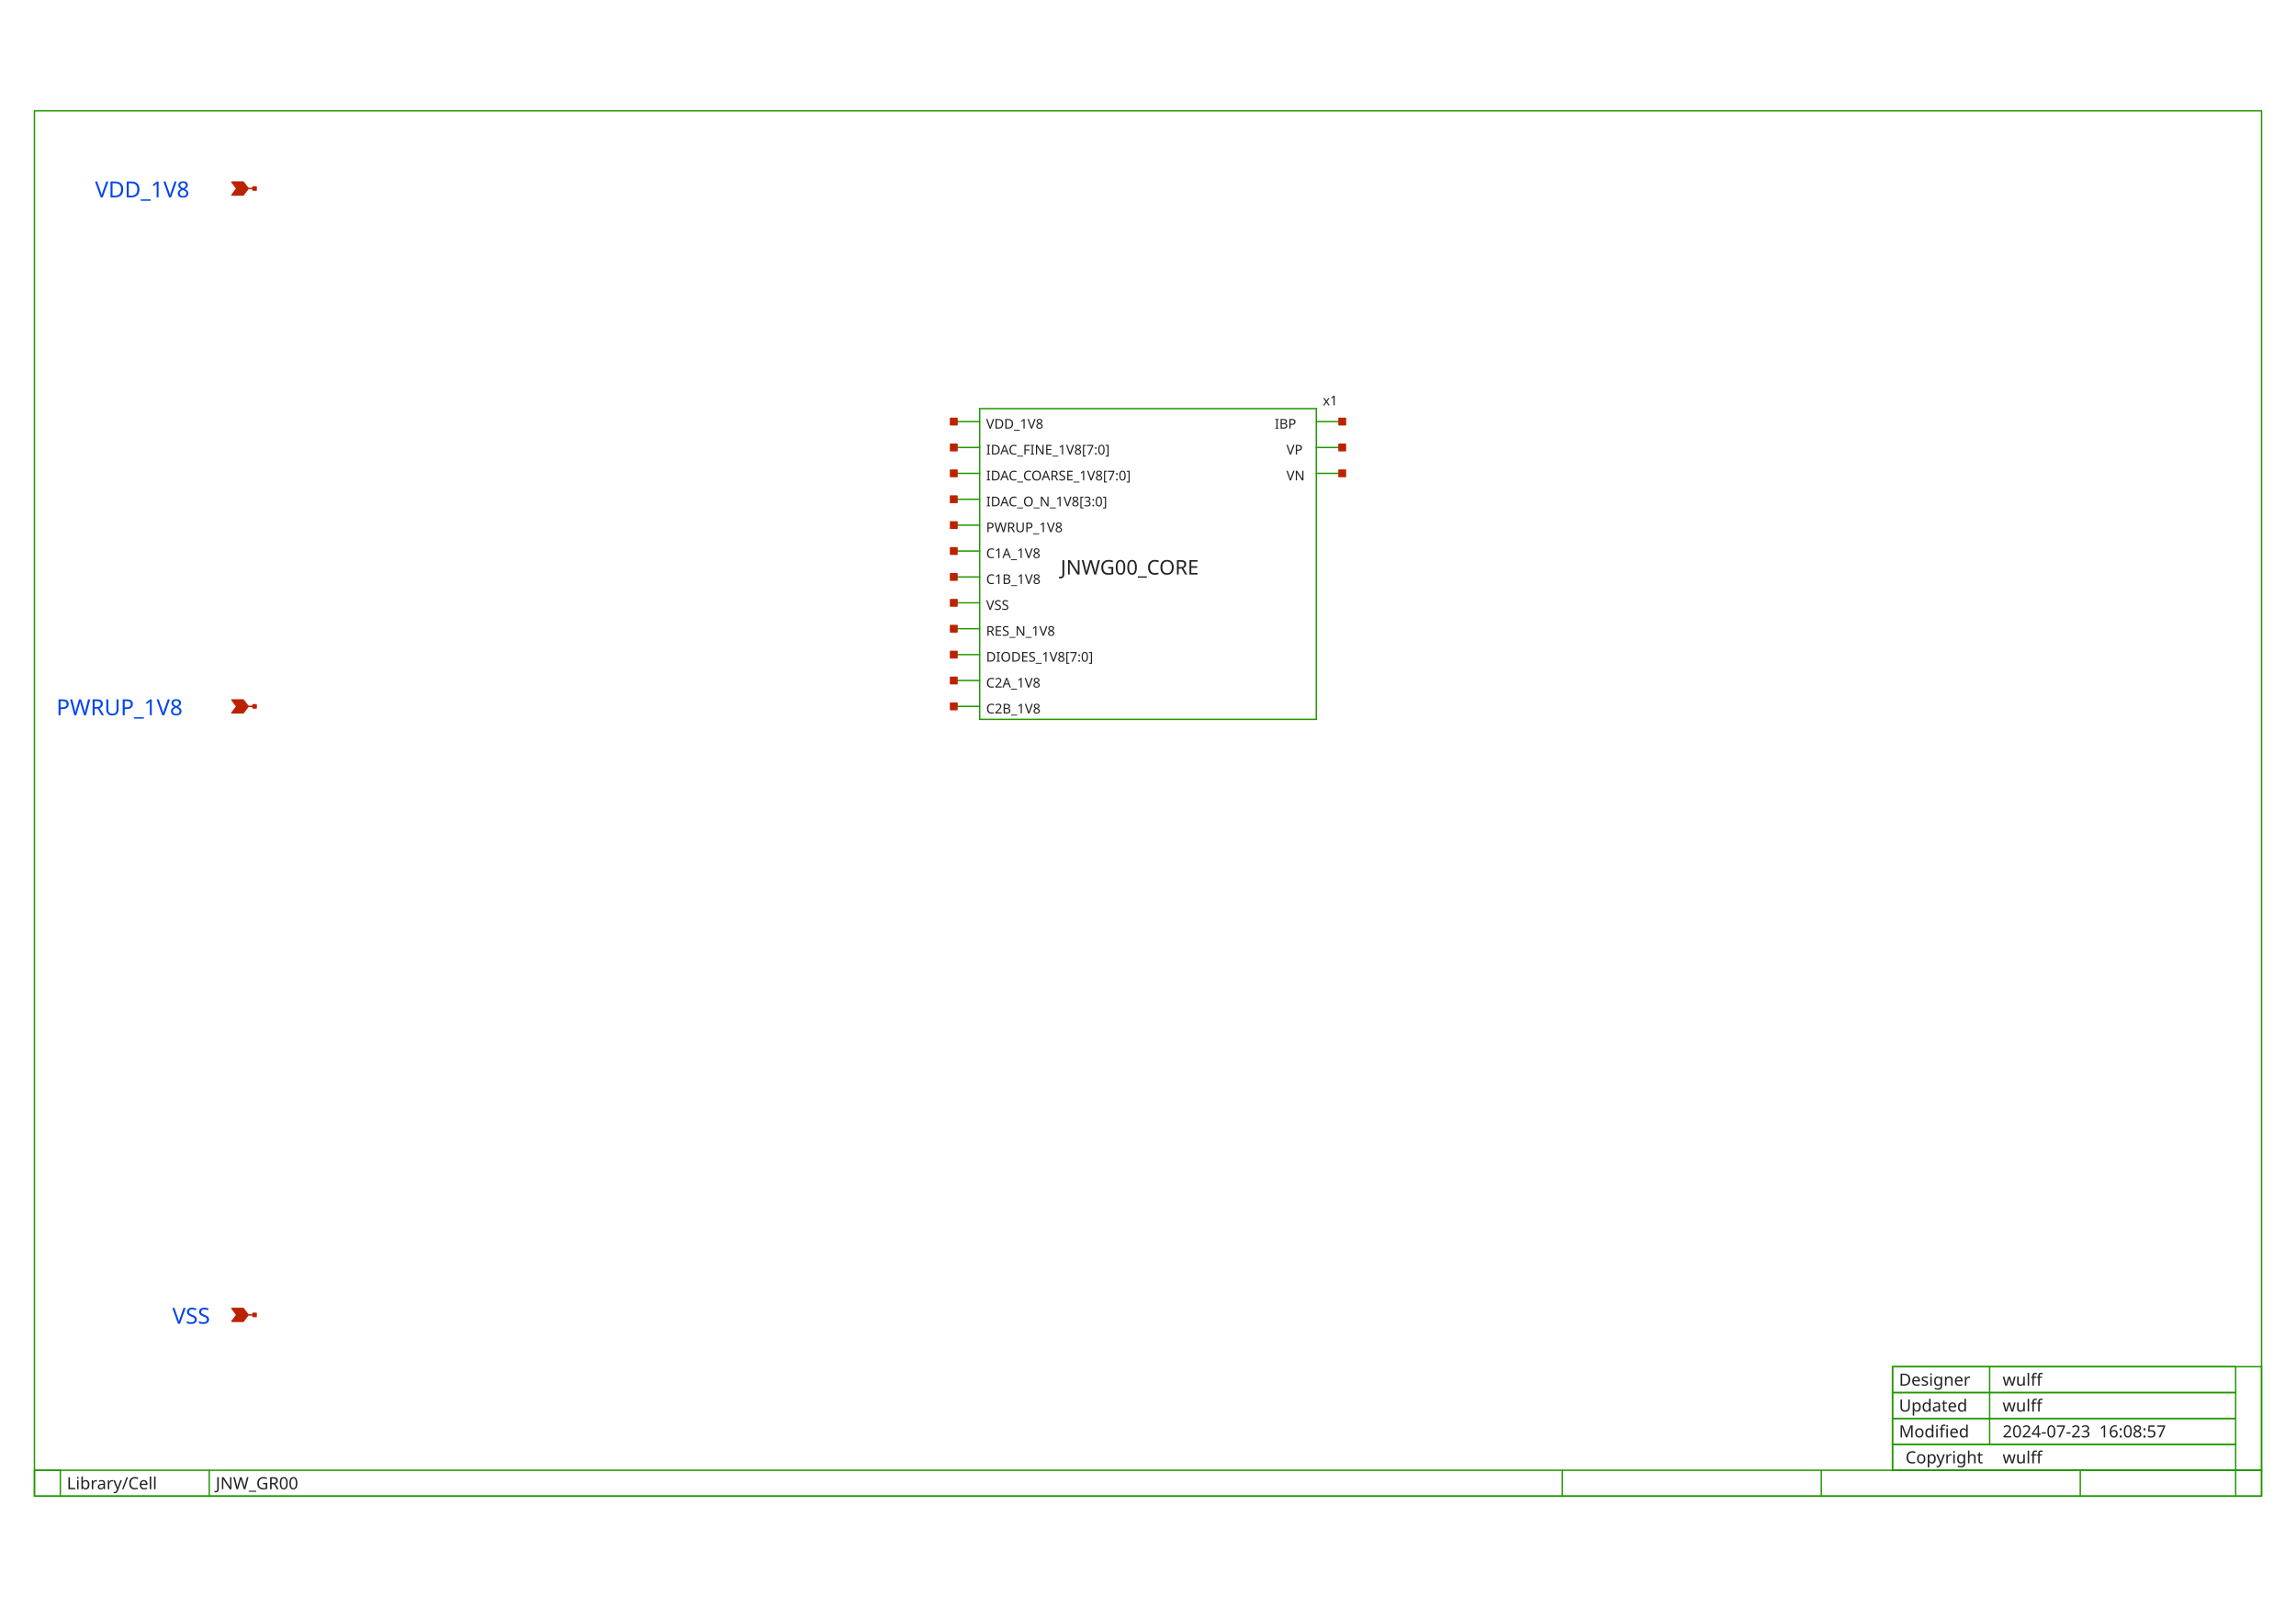
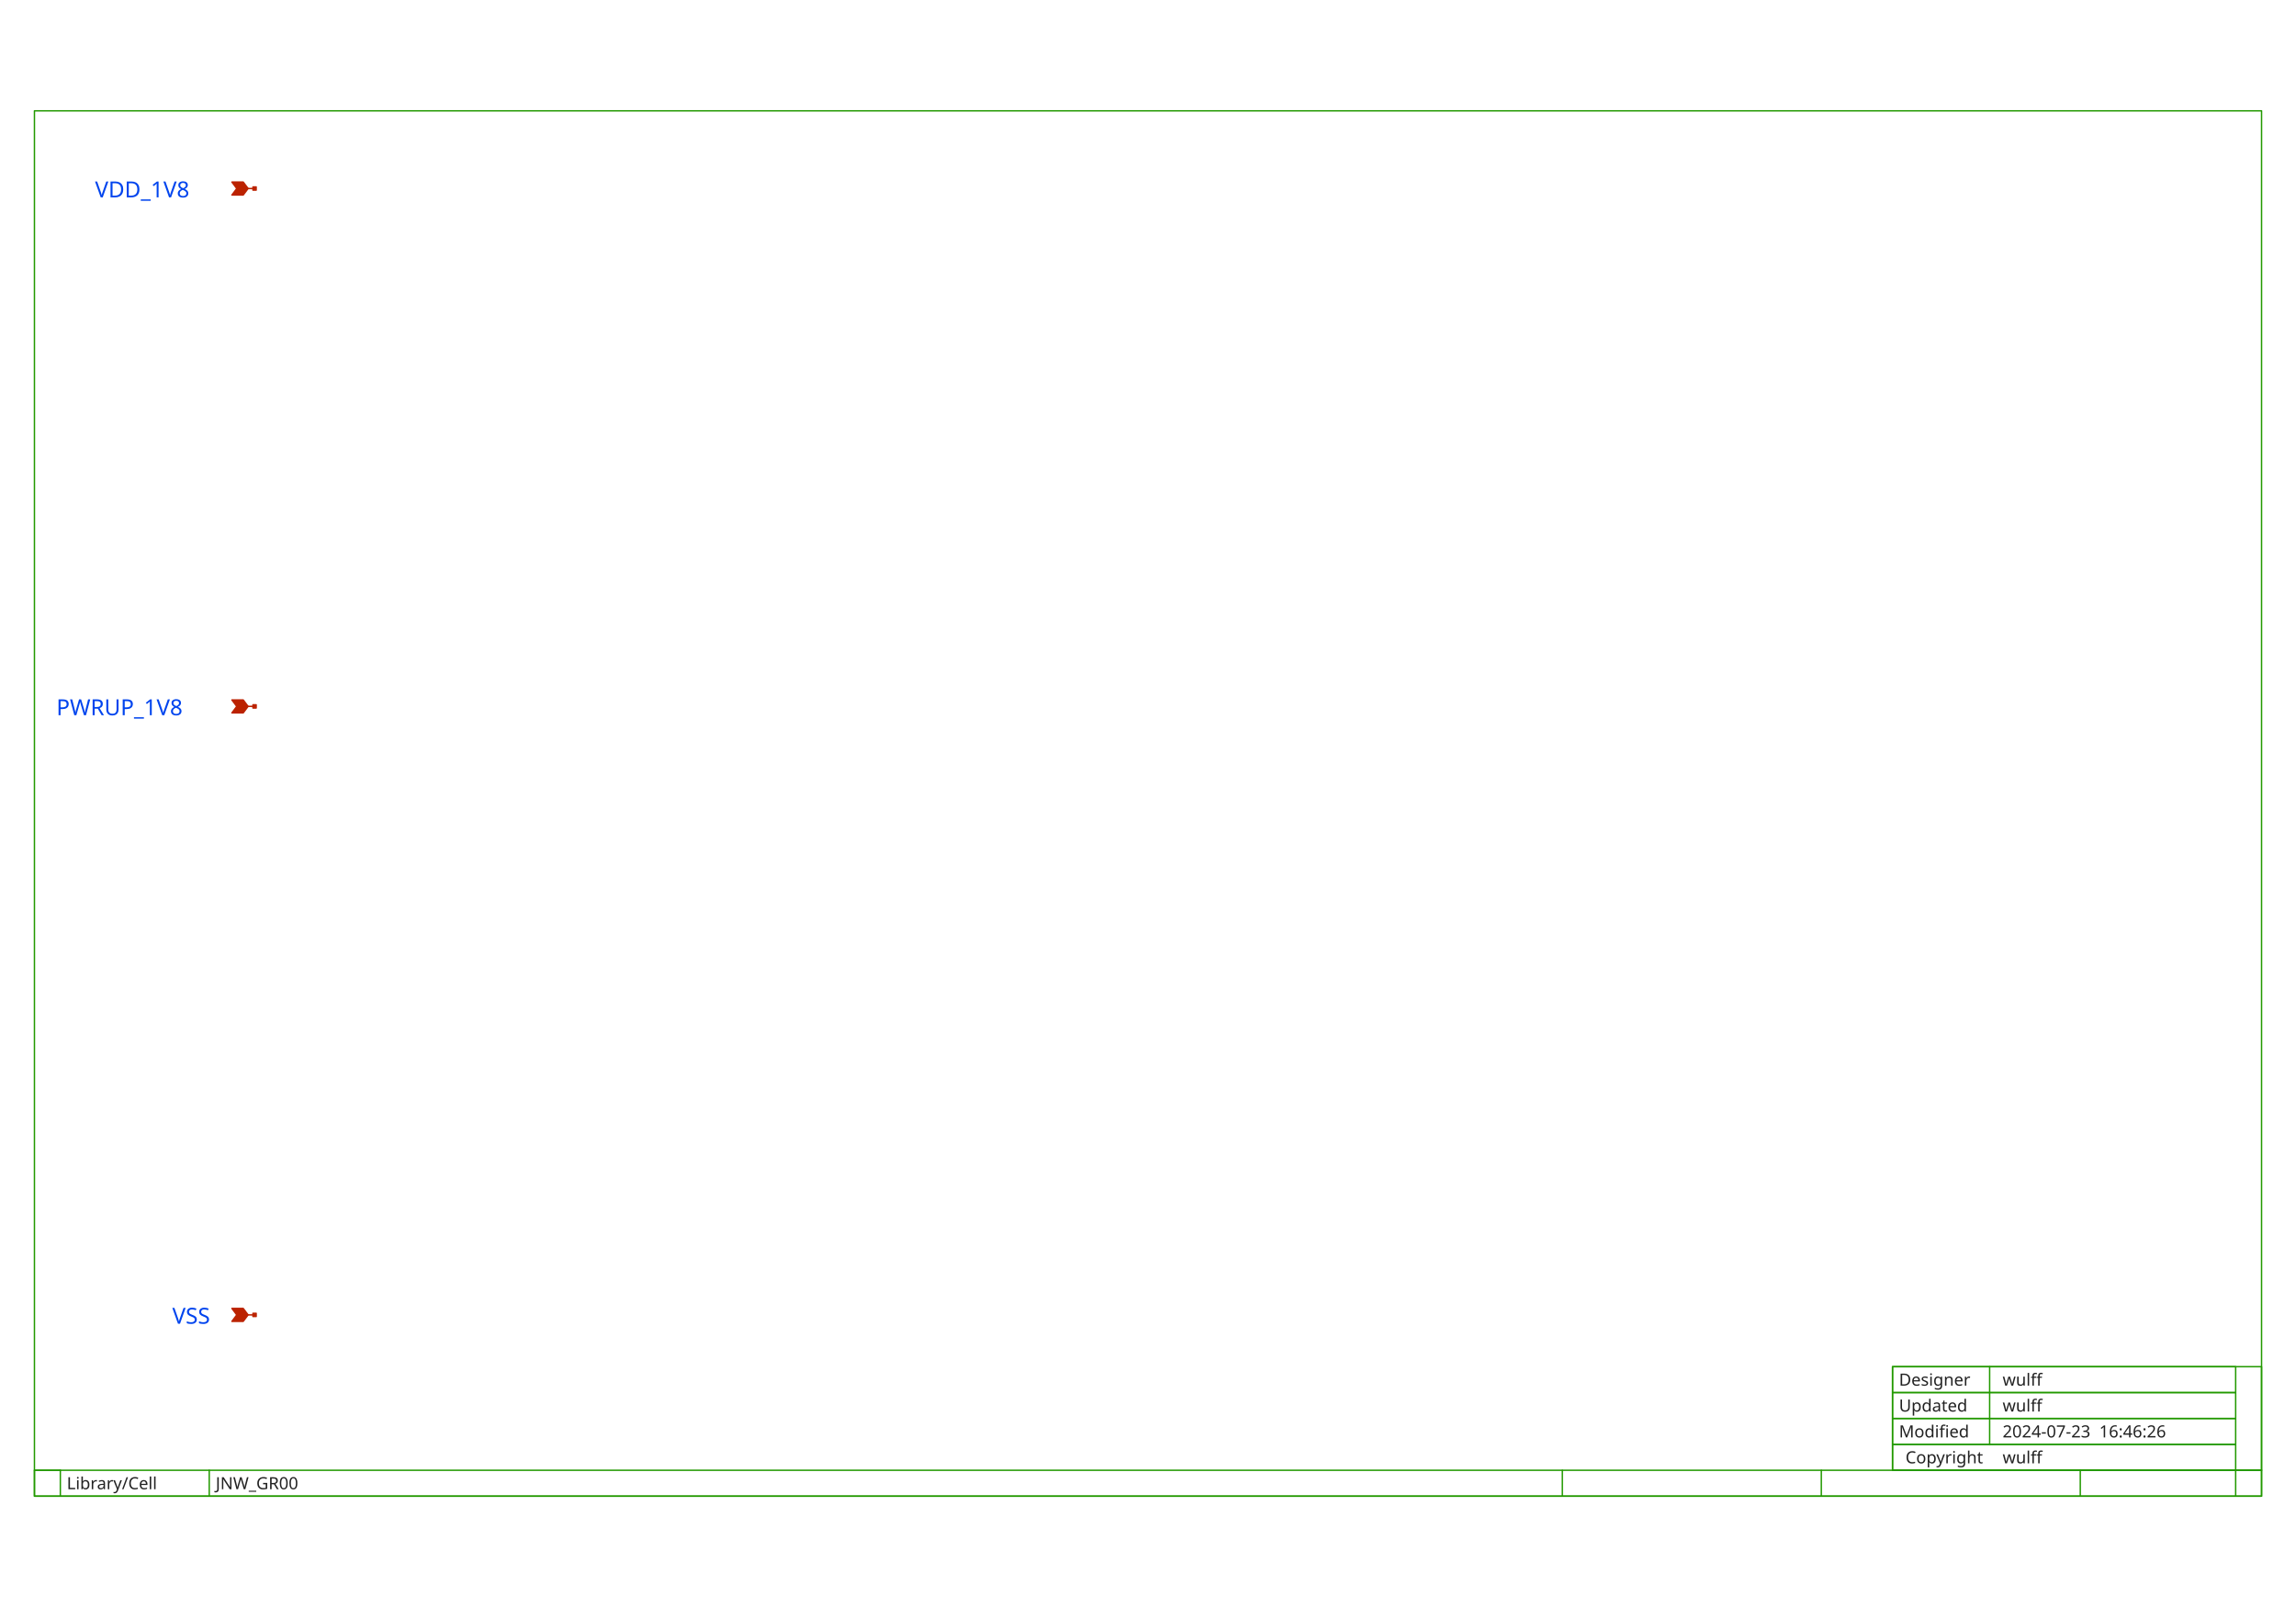
<svg xmlns="http://www.w3.org/2000/svg" width="1000" height="700" version="1.1">
  <style type="text/css">
.l0{
 fill: #ffffff;
  stroke: #ffffff;
  stroke-linecap:round;
  stroke-linejoin:round;
  stroke-width: 0.609;
}
.l1{
 fill: #0044ee;
  stroke: #0044ee;
  stroke-linecap:round;
  stroke-linejoin:round;
  stroke-width: 0.609;
}
.l2{
  fill: none;
  stroke: #aaaaaa;
  stroke-linecap:round;
  stroke-linejoin:round;
  stroke-width: 0.609;
}
.l3{
 fill: #222222; fill-opacity: 0.5;
  stroke: #222222;
  stroke-linecap:round;
  stroke-linejoin:round;
  stroke-width: 0.609;
}
.l4{
 fill: #229900;
  stroke: #229900;
  stroke-linecap:round;
  stroke-linejoin:round;
  stroke-width: 0.609;
}
.l5{
 fill: #bb2200;
  stroke: #bb2200;
  stroke-linecap:round;
  stroke-linejoin:round;
  stroke-width: 0.609;
}
.l6{
 fill: #00ccee; fill-opacity: 0.5;
  stroke: #00ccee;
  stroke-linecap:round;
  stroke-linejoin:round;
  stroke-width: 0.609;
}
.l7{
 fill: #ff0000; fill-opacity: 0.5;
  stroke: #ff0000;
  stroke-linecap:round;
  stroke-linejoin:round;
  stroke-width: 0.609;
}
.l8{
 fill: #888800; fill-opacity: 0.5;
  stroke: #888800;
  stroke-linecap:round;
  stroke-linejoin:round;
  stroke-width: 0.609;
}
.l9{
 fill: #00aaaa; fill-opacity: 0.5;
  stroke: #00aaaa;
  stroke-linecap:round;
  stroke-linejoin:round;
  stroke-width: 0.609;
}
.l10{
 fill: #880088;
  stroke: #880088;
  stroke-linecap:round;
  stroke-linejoin:round;
  stroke-width: 0.609;
}
.l11{
 fill: #00ff00; fill-opacity: 0.5;
  stroke: #00ff00;
  stroke-linecap:round;
  stroke-linejoin:round;
  stroke-width: 0.609;
}
.l12{
 fill: #0000cc; fill-opacity: 0.5;
  stroke: #0000cc;
  stroke-linecap:round;
  stroke-linejoin:round;
  stroke-width: 0.609;
}
.l13{
 fill: #666600; fill-opacity: 0.5;
  stroke: #666600;
  stroke-linecap:round;
  stroke-linejoin:round;
  stroke-width: 0.609;
}
.l14{
  fill: none;
  stroke: #557755;
  stroke-linecap:round;
  stroke-linejoin:round;
  stroke-width: 0.609;
}
.l15{
 fill: #aa2222; fill-opacity: 0.5;
  stroke: #aa2222;
  stroke-linecap:round;
  stroke-linejoin:round;
  stroke-width: 0.609;
}
.l16{
 fill: #7ccc40; fill-opacity: 0.5;
  stroke: #7ccc40;
  stroke-linecap:round;
  stroke-linejoin:round;
  stroke-width: 0.609;
}
.l17{
  fill: none;
  stroke: #00ffcc;
  stroke-linecap:round;
  stroke-linejoin:round;
  stroke-width: 0.609;
}
.l18{
 fill: #ce0097; fill-opacity: 0.5;
  stroke: #ce0097;
  stroke-linecap:round;
  stroke-linejoin:round;
  stroke-width: 0.609;
}
.l19{
  fill: none;
  stroke: #d2d46b;
  stroke-linecap:round;
  stroke-linejoin:round;
  stroke-width: 0.609;
}
.l20{
  fill: none;
  stroke: #ef6158;
  stroke-linecap:round;
  stroke-linejoin:round;
  stroke-width: 0.609;
}
.l21{
  fill: none;
  stroke: #fdb200;
  stroke-linecap:round;
  stroke-linejoin:round;
  stroke-width: 0.609;
}
text {font-family: Sans-Serif;}
</style>
  <rect class="l0" x="0" y="0" width="1000" height="700" />
  <text fill="#0044ee" xml:space="preserve" font-size="9.677" transform="translate(41.393, 85.9746)">VDD_1V8</text>
  <text fill="#0044ee" xml:space="preserve" font-size="9.677" transform="translate(75.053, 576.614)">VSS</text>
  <text fill="#0044ee" xml:space="preserve" font-size="9.677" transform="translate(24.563, 311.556)">PWRUP_1V8</text>
  <text fill="#222222" xml:space="preserve" font-size="7.331" transform="translate(827.093, 614.863)">Updated</text>
  <text fill="#222222" xml:space="preserve" font-size="7.331" transform="translate(29.0988, 648.7)">Library/Cell</text>
  <text fill="#222222" xml:space="preserve" font-size="7.331" transform="translate(827.093, 603.584)">Designer</text>
  <text fill="#222222" xml:space="preserve" font-size="7.331" transform="translate(827.093, 626.142)">Modified</text>
  <text fill="#222222" xml:space="preserve" font-size="7.331" transform="translate(829.913, 637.421)">Copyright</text>
  <text fill="#222222" xml:space="preserve" font-size="7.331" transform="translate(872.209, 614.863)">wulff</text>
-   <text fill="#222222" xml:space="preserve" font-size="7.331" transform="translate(872.209, 626.142)">2024-07-23  16:08:57</text>
+   <text fill="#222222" xml:space="preserve" font-size="7.331" transform="translate(872.209, 626.142)">2024-07-23  16:46:26</text>
  <text fill="#222222" xml:space="preserve" font-size="7.331" transform="translate(872.209, 637.421)">wulff</text>
  <text fill="#222222" xml:space="preserve" font-size="7.331" transform="translate(93.9535, 648.7)">JNW_GR00</text>
  <text fill="#222222" xml:space="preserve" font-size="7.331" transform="translate(872.209, 603.584)">wulff</text>
-   <text fill="#222222" xml:space="preserve" font-size="8.798" transform="translate(461.933, 250.273)">JNWG00_CORE</text>
-   <text fill="#222222" xml:space="preserve" font-size="5.865" transform="translate(576.134, 176.552)">x1</text>
-   <text fill="#222222" xml:space="preserve" font-size="5.865" transform="translate(429.506, 186.703)">VDD_1V8</text>
-   <text fill="#222222" xml:space="preserve" font-size="5.865" transform="translate(429.506, 197.983)">IDAC_FINE_1V8[7:0]</text>
-   <text fill="#222222" xml:space="preserve" font-size="5.865" transform="translate(429.506, 209.262)">IDAC_COARSE_1V8[7:0]</text>
-   <text fill="#222222" xml:space="preserve" font-size="5.865" transform="translate(429.506, 220.541)">IDAC_O_N_1V8[3:0]</text>
-   <text fill="#222222" xml:space="preserve" font-size="5.865" transform="translate(555.194, 186.703)">IBP</text>
-   <text fill="#222222" xml:space="preserve" font-size="5.865" transform="translate(429.506, 231.82)">PWRUP_1V8</text>
-   <text fill="#222222" xml:space="preserve" font-size="5.865" transform="translate(429.506, 243.099)">C1A_1V8</text>
-   <text fill="#222222" xml:space="preserve" font-size="5.865" transform="translate(560.294, 197.983)">VP</text>
-   <text fill="#222222" xml:space="preserve" font-size="5.865" transform="translate(429.506, 254.378)">C1B_1V8</text>
-   <text fill="#222222" xml:space="preserve" font-size="5.865" transform="translate(429.506, 265.657)">VSS</text>
-   <text fill="#222222" xml:space="preserve" font-size="5.865" transform="translate(429.506, 276.936)">RES_N_1V8</text>
-   <text fill="#222222" xml:space="preserve" font-size="5.865" transform="translate(429.506, 288.215)">DIODES_1V8[7:0]</text>
-   <text fill="#222222" xml:space="preserve" font-size="5.865" transform="translate(560.294, 209.262)">VN</text>
-   <text fill="#222222" xml:space="preserve" font-size="5.865" transform="translate(429.506, 299.494)">C2A_1V8</text>
-   <text fill="#222222" xml:space="preserve" font-size="5.865" transform="translate(429.506, 310.773)">C2B_1V8</text>
  <path class="l4" d="M866.57 606.599L866.57 617.878" />
  <path class="l4" d="M793.256 640.436L793.256 651.715" />
  <path class="l4" d="M906.047 640.436L906.047 651.715" />
  <path class="l4" d="M680.465 640.436L680.465 651.715" />
  <path class="l4" d="M91.134 640.436L91.134 651.715" />
  <path class="l4" d="M15 640.436L26.279 640.436" />
  <path class="l4" d="M26.279 640.436L26.279 651.715" />
  <path class="l4" d="M973.721 640.436L985 640.436" />
  <path class="l4" d="M973.721 640.436L973.721 651.715" />
  <path class="l4" d="M866.57 595.32L866.57 606.599" />
  <path class="l4" d="M866.57 617.878L866.57 629.157" />
  <path class="l4" style="fill:none;" d="M824.273 640.436L985 640.436L985 595.32L824.273 595.32L824.273 640.436" />
  <path class="l4" style="fill:none;" d="M15 651.715L985 651.715L985 48.285L15 48.285L15 651.715" />
  <path class="l4" style="fill:none;" d="M824.273 606.599L973.721 606.599L973.721 595.32L824.273 595.32L824.273 606.599" />
  <path class="l4" style="fill:none;" d="M15 651.715L985 651.715L985 640.436L15 640.436L15 651.715" />
  <path class="l4" style="fill:none;" d="M824.273 640.436L973.721 640.436L973.721 629.157L824.273 629.157L824.273 640.436" />
  <path class="l4" style="fill:none;" d="M824.273 629.157L973.721 629.157L973.721 617.878L824.273 617.878L824.273 629.157" />
  <path class="l4" style="fill:none;" d="M824.273 617.878L973.721 617.878L973.721 606.599L824.273 606.599L824.273 617.878" />
-   <path class="l4" d="M426.686 177.994L573.314 177.994" />
-   <path class="l4" d="M426.686 313.343L573.314 313.343" />
-   <path class="l4" d="M426.686 177.994L426.686 313.343" />
-   <path class="l4" d="M573.314 177.994L573.314 313.343" />
-   <path class="l4" d="M415.407 183.634L426.686 183.634" />
-   <path class="l4" d="M415.407 194.913L426.686 194.913" />
-   <path class="l4" d="M415.407 206.192L426.686 206.192" />
-   <path class="l4" d="M415.407 217.471L426.686 217.471" />
-   <path class="l4" d="M573.314 183.634L584.593 183.634" />
-   <path class="l4" d="M415.407 228.75L426.686 228.75" />
-   <path class="l4" d="M415.407 240.029L426.686 240.029" />
-   <path class="l4" d="M573.314 194.913L584.593 194.913" />
-   <path class="l4" d="M415.407 251.308L426.686 251.308" />
-   <path class="l4" d="M415.407 262.587L426.686 262.587" />
-   <path class="l4" d="M415.407 273.866L426.686 273.866" />
-   <path class="l4" d="M415.407 285.145L426.686 285.145" />
-   <path class="l4" d="M573.314 206.192L584.593 206.192" />
-   <path class="l4" d="M415.407 296.424L426.686 296.424" />
-   <path class="l4" d="M415.407 307.703L426.686 307.703" />
  <path class="l5" d="M108.052 82.122L110.872 82.122" />
  <path class="l5" d="M108.052 82.122L105.937 79.302L101.003 79.302L103.118 82.122L101.003 84.942L105.937 84.942L108.052 82.122" />
  <path class="l5" d="M110.167 81.417L111.577 81.417L111.577 82.827L110.167 82.827L110.167 81.417z" />
  <path class="l5" d="M108.052 572.762L110.872 572.762" />
  <path class="l5" d="M108.052 572.762L105.937 569.942L101.003 569.942L103.118 572.762L101.003 575.581L105.937 575.581L108.052 572.762" />
  <path class="l5" d="M110.167 572.057L111.577 572.057L111.577 573.467L110.167 573.467L110.167 572.057z" />
  <path class="l5" d="M108.052 307.703L110.872 307.703" />
  <path class="l5" d="M108.052 307.703L105.937 304.884L101.003 304.884L103.118 307.703L101.003 310.523L105.937 310.523L108.052 307.703" />
  <path class="l5" d="M110.167 306.999L111.577 306.999L111.577 308.408L110.167 308.408L110.167 306.999z" />
-   <path class="l5" d="M413.997 182.224L416.817 182.224L416.817 185.044L413.997 185.044L413.997 182.224z" />
-   <path class="l5" d="M413.997 193.503L416.817 193.503L416.817 196.323L413.997 196.323L413.997 193.503z" />
-   <path class="l5" d="M413.997 204.782L416.817 204.782L416.817 207.602L413.997 207.602L413.997 204.782z" />
-   <path class="l5" d="M413.997 216.061L416.817 216.061L416.817 218.881L413.997 218.881L413.997 216.061z" />
-   <path class="l5" d="M583.183 182.224L586.003 182.224L586.003 185.044L583.183 185.044L583.183 182.224z" />
-   <path class="l5" d="M413.997 227.34L416.817 227.34L416.817 230.16L413.997 230.16L413.997 227.34z" />
-   <path class="l5" d="M413.997 238.619L416.817 238.619L416.817 241.439L413.997 241.439L413.997 238.619z" />
-   <path class="l5" d="M583.183 193.503L586.003 193.503L586.003 196.323L583.183 196.323L583.183 193.503z" />
-   <path class="l5" d="M413.997 249.898L416.817 249.898L416.817 252.718L413.997 252.718L413.997 249.898z" />
-   <path class="l5" d="M413.997 261.177L416.817 261.177L416.817 263.997L413.997 263.997L413.997 261.177z" />
-   <path class="l5" d="M413.997 272.456L416.817 272.456L416.817 275.276L413.997 275.276L413.997 272.456z" />
-   <path class="l5" d="M413.997 283.735L416.817 283.735L416.817 286.555L413.997 286.555L413.997 283.735z" />
-   <path class="l5" d="M583.183 204.782L586.003 204.782L586.003 207.602L583.183 207.602L583.183 204.782z" />
-   <path class="l5" d="M413.997 295.015L416.817 295.015L416.817 297.834L413.997 297.834L413.997 295.015z" />
-   <path class="l5" d="M413.997 306.294L416.817 306.294L416.817 309.113L413.997 309.113L413.997 306.294z" />
</svg>
